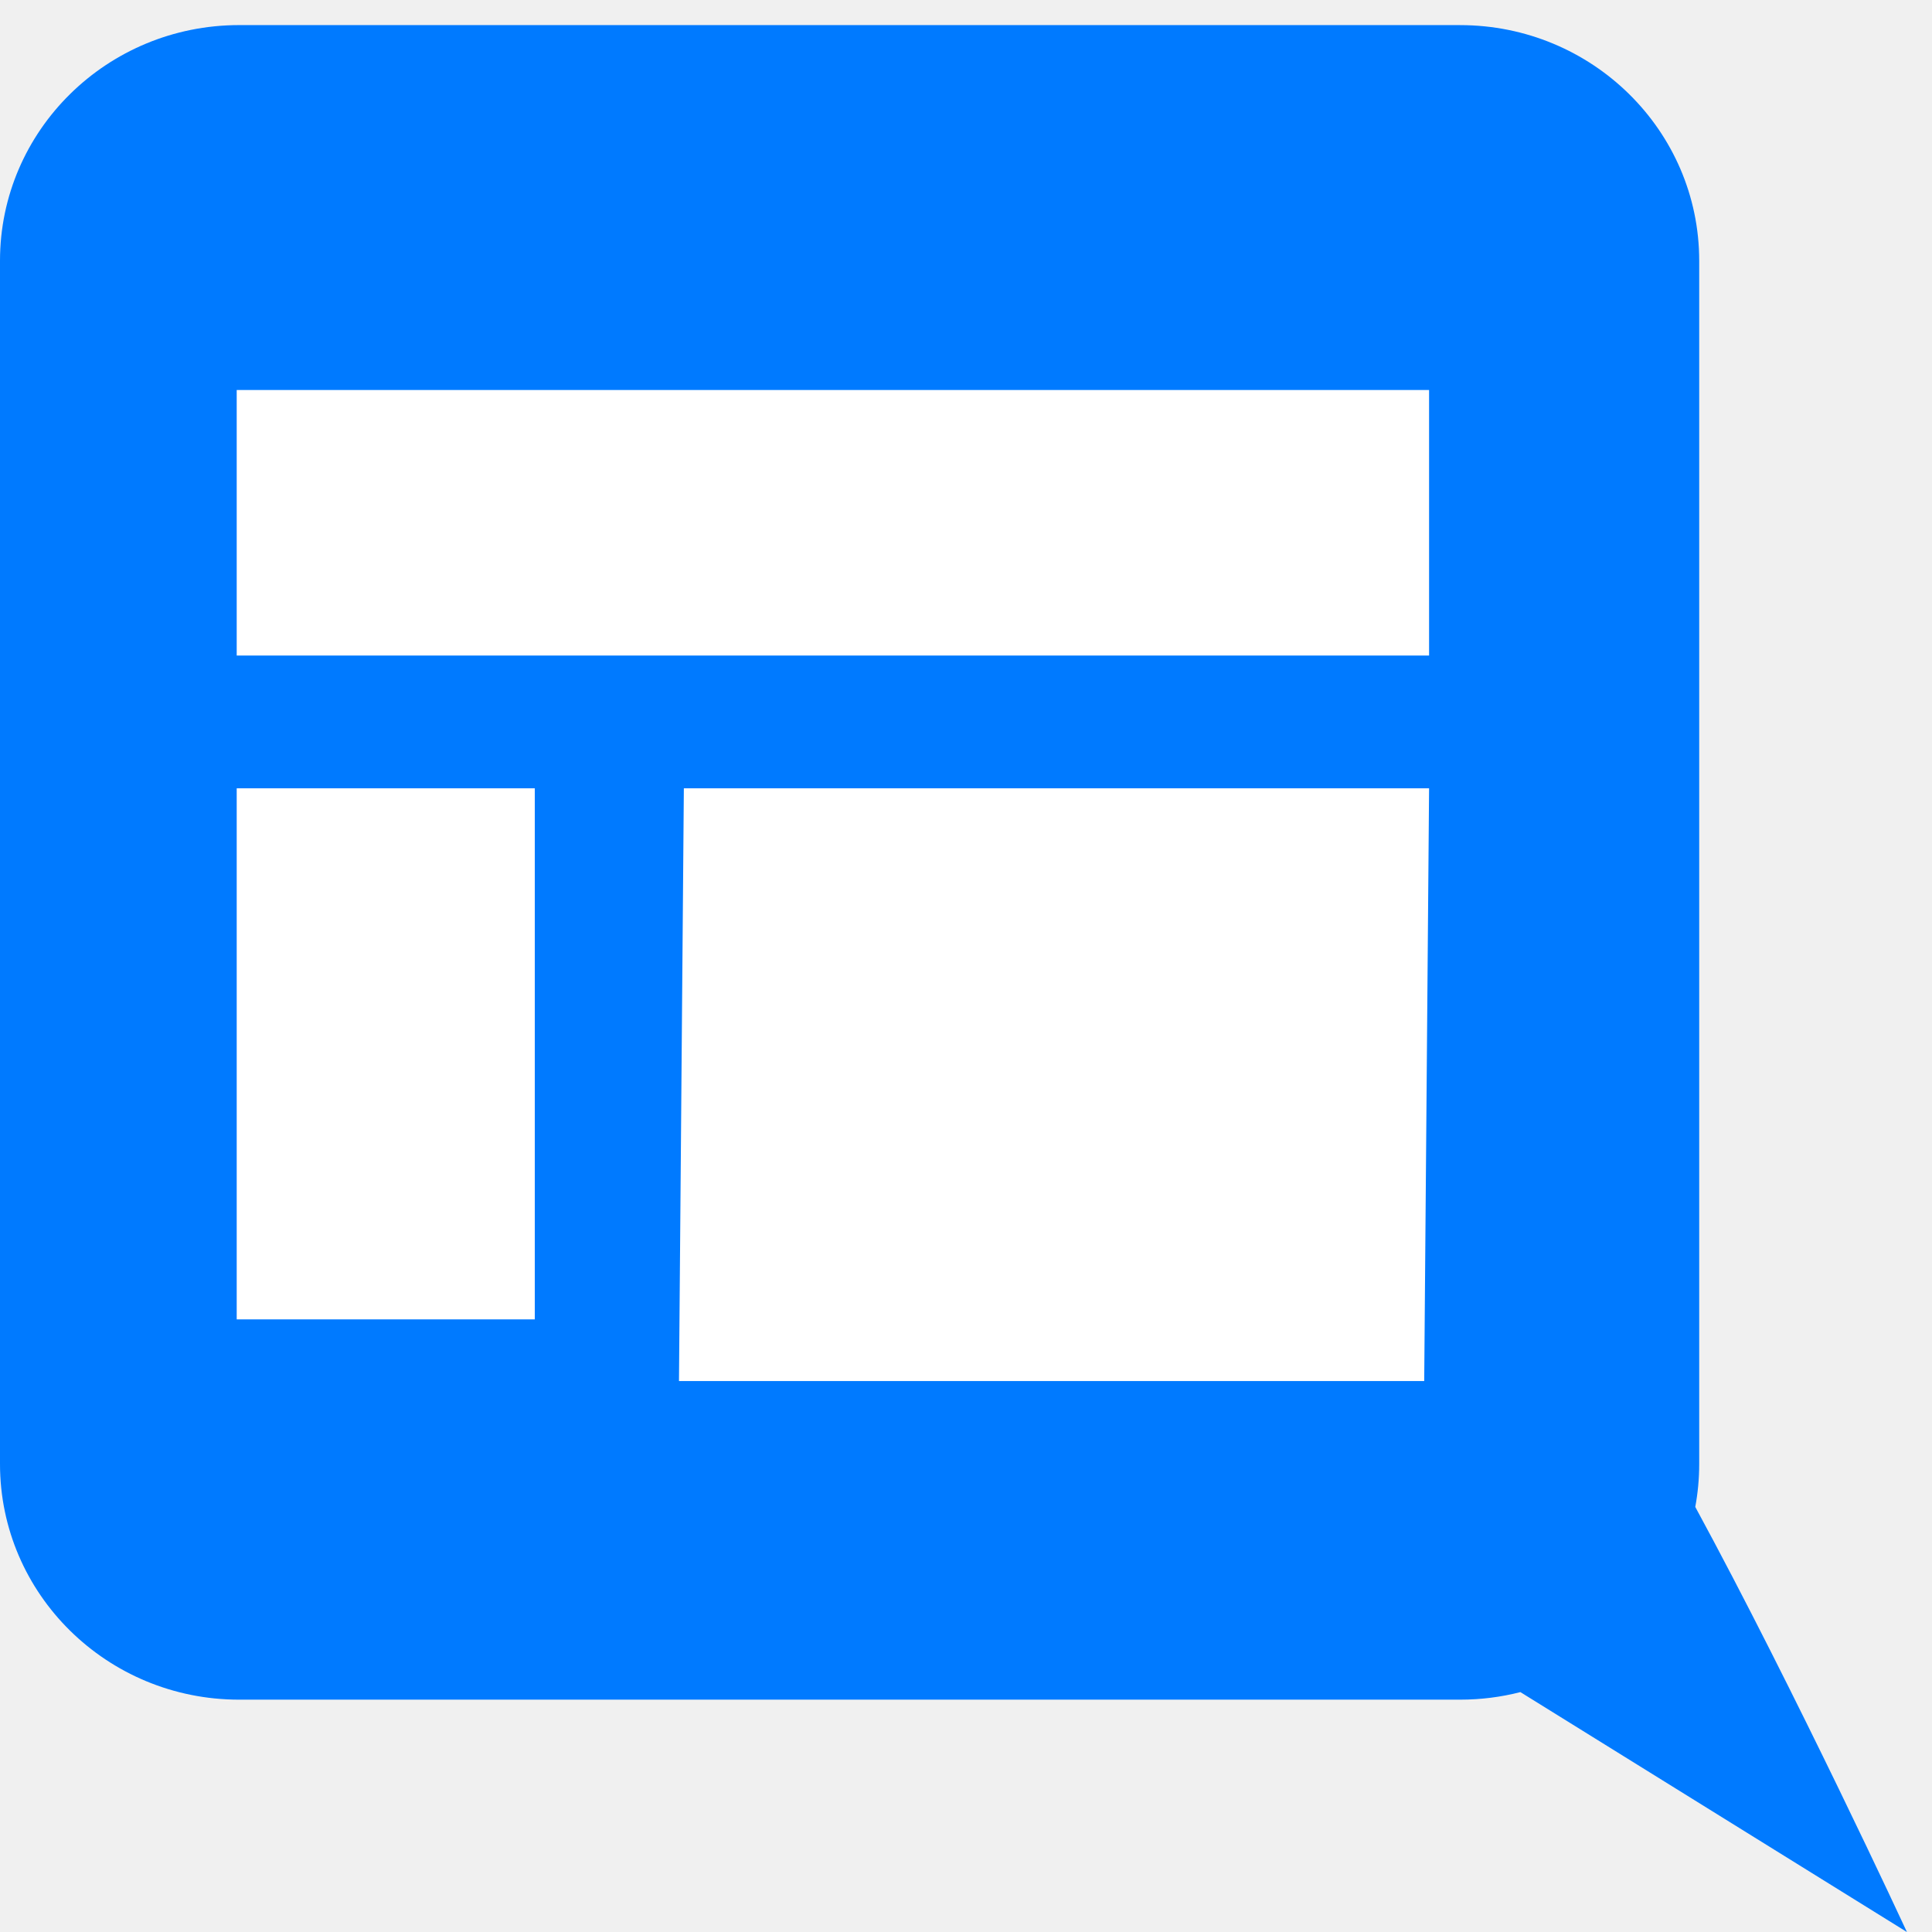
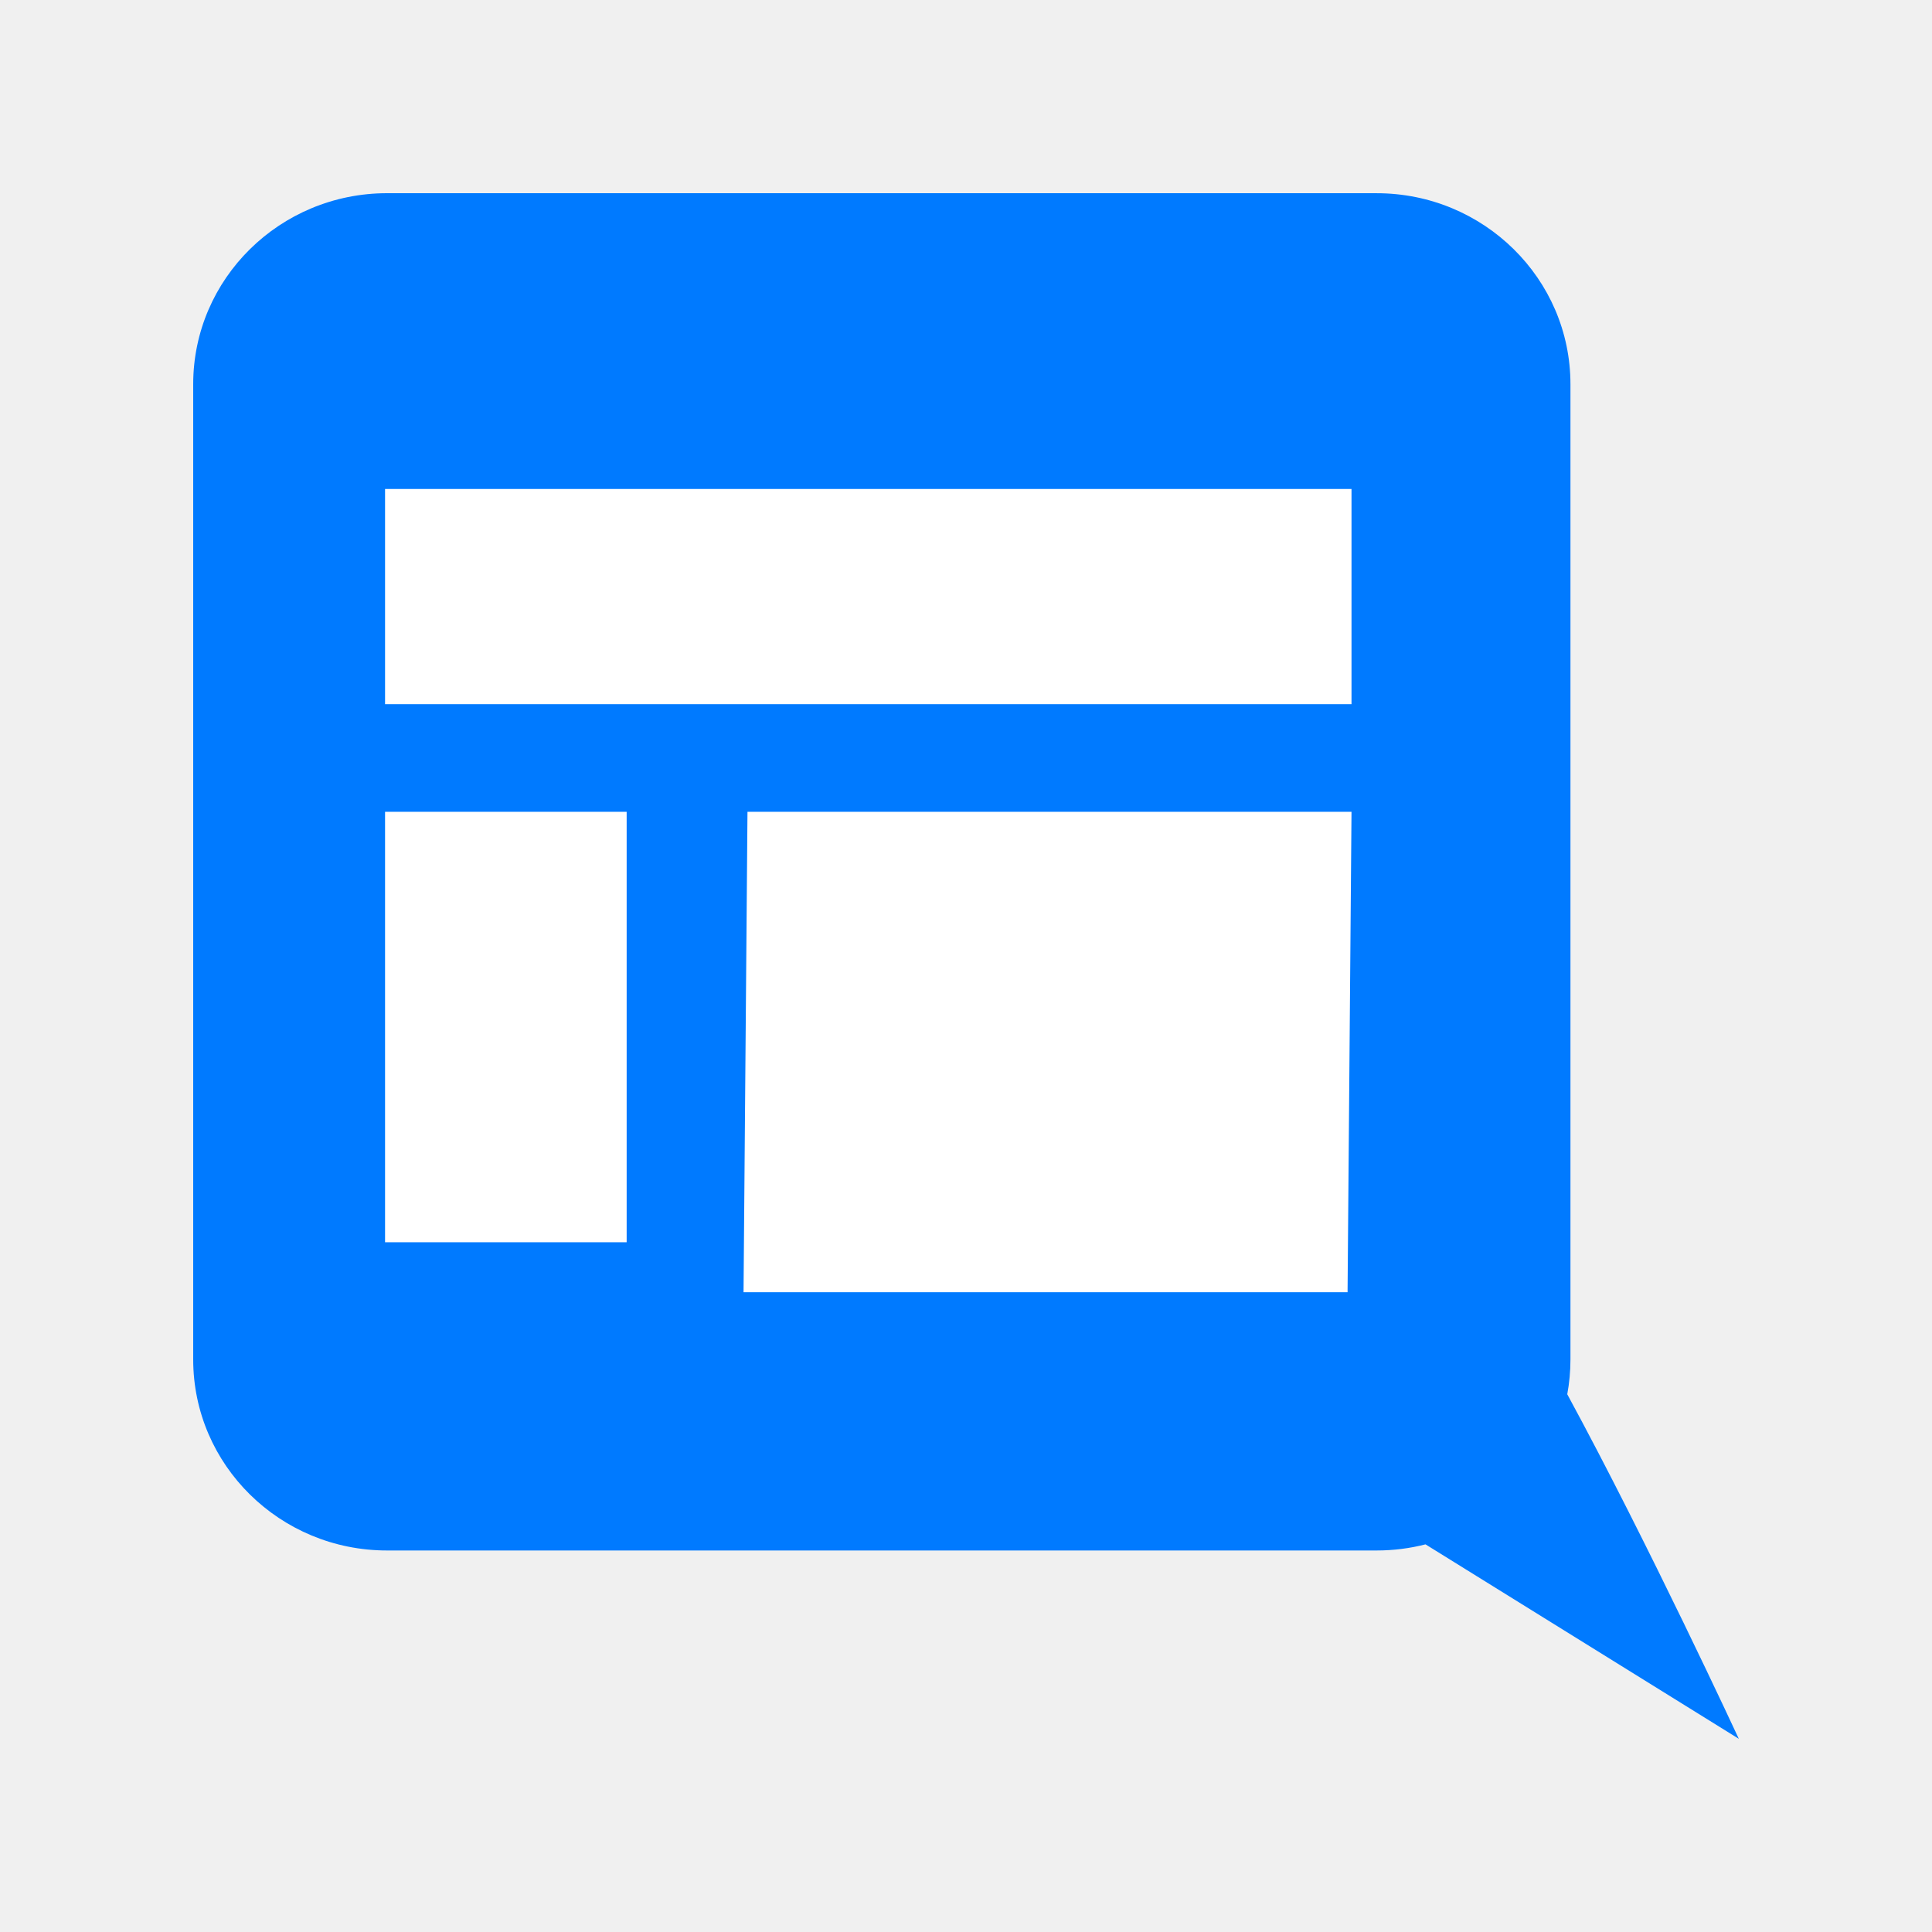
- <svg xmlns="http://www.w3.org/2000/svg" width="77" height="77" version="1.1" viewBox="0 0 77 77">
+ <svg xmlns="http://www.w3.org/2000/svg" width="77" height="77" version="1.1" viewBox="-9.5 -8.5 95 95">
  <path d="m9.53 1c-5.263 0-9.53 4.205-9.53 9.392v47.956c0 5.187 4.267 9.392 9.53 9.392h48.662c0.83 0 1.635-0.104 2.403-0.301l15.406 9.562s-4.44-9.584-8.436-16.943c0.103-0.554 0.157-1.125 0.157-1.709v-47.956c0-5.187-4.267-9.392-9.53-9.392z" clip-rule="evenodd" fill="#007aff" fill-rule="evenodd" />
  <path d="m9.434 26.126h47.522v-10.583h-47.522zm11.88 5.292h-11.88v21.166h11.88zm5.747 23.623h29.701l0.194-23.623h-29.701z" fill="#fff" />
</svg>
